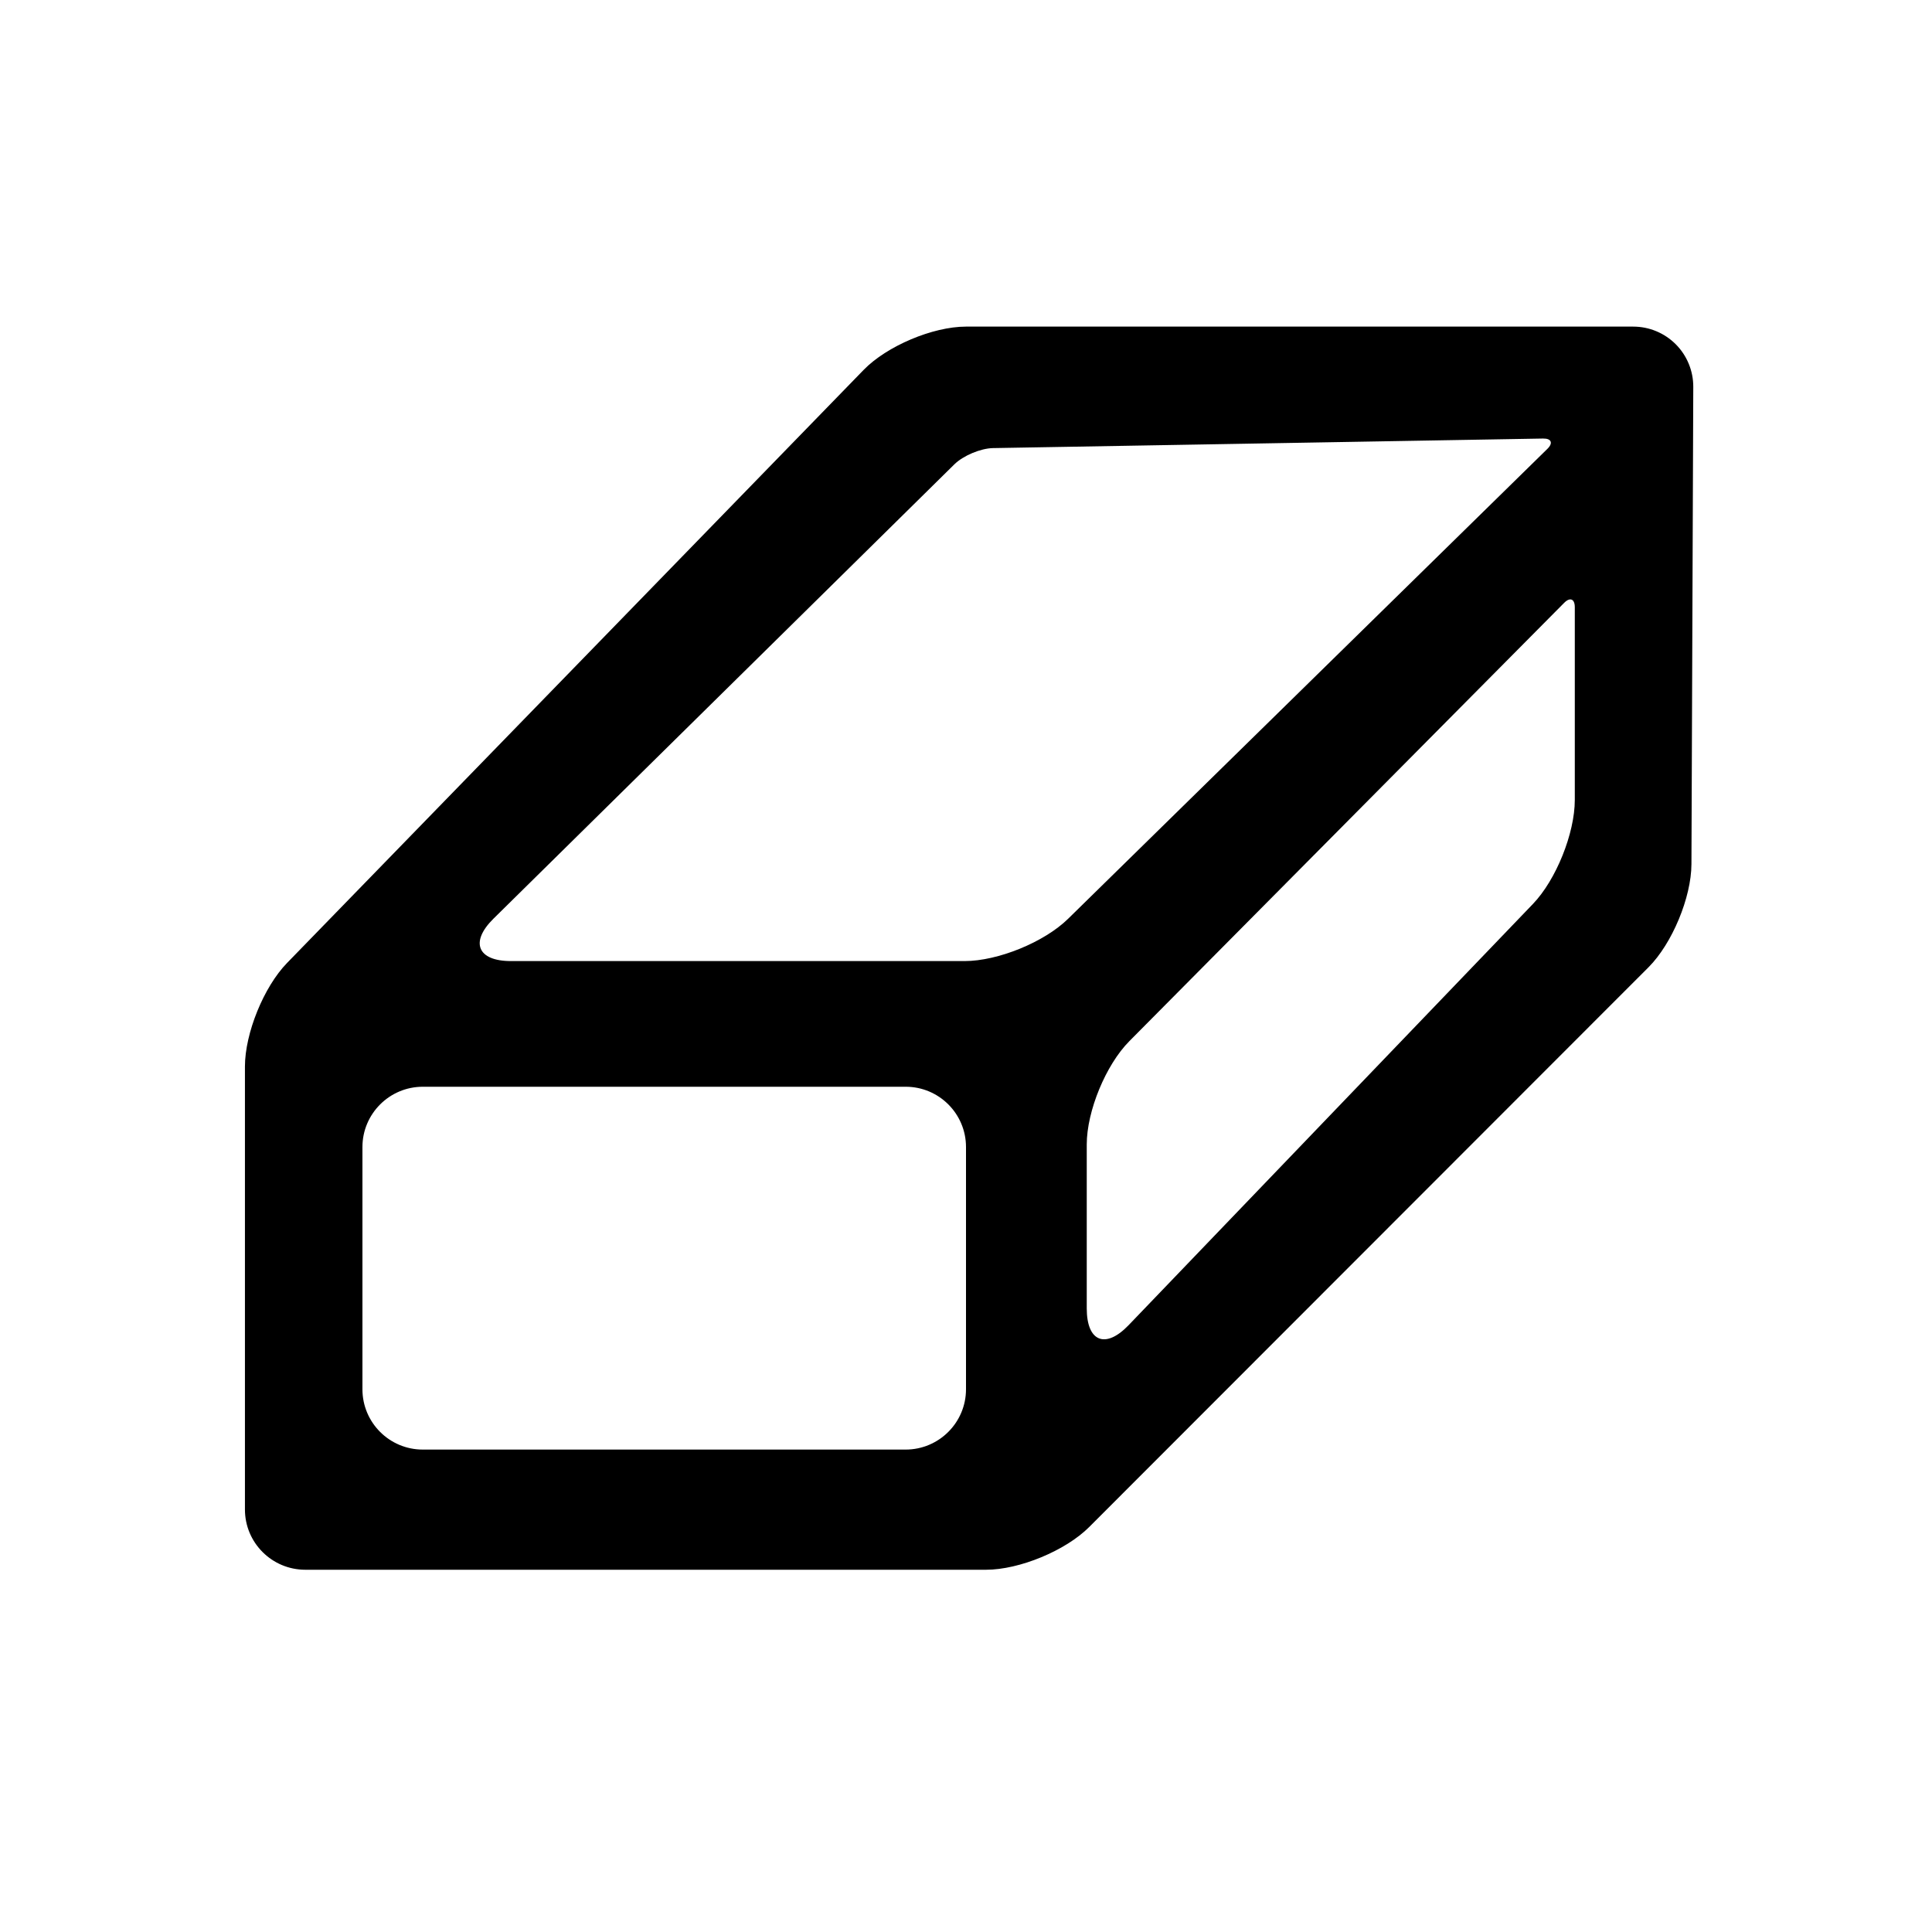
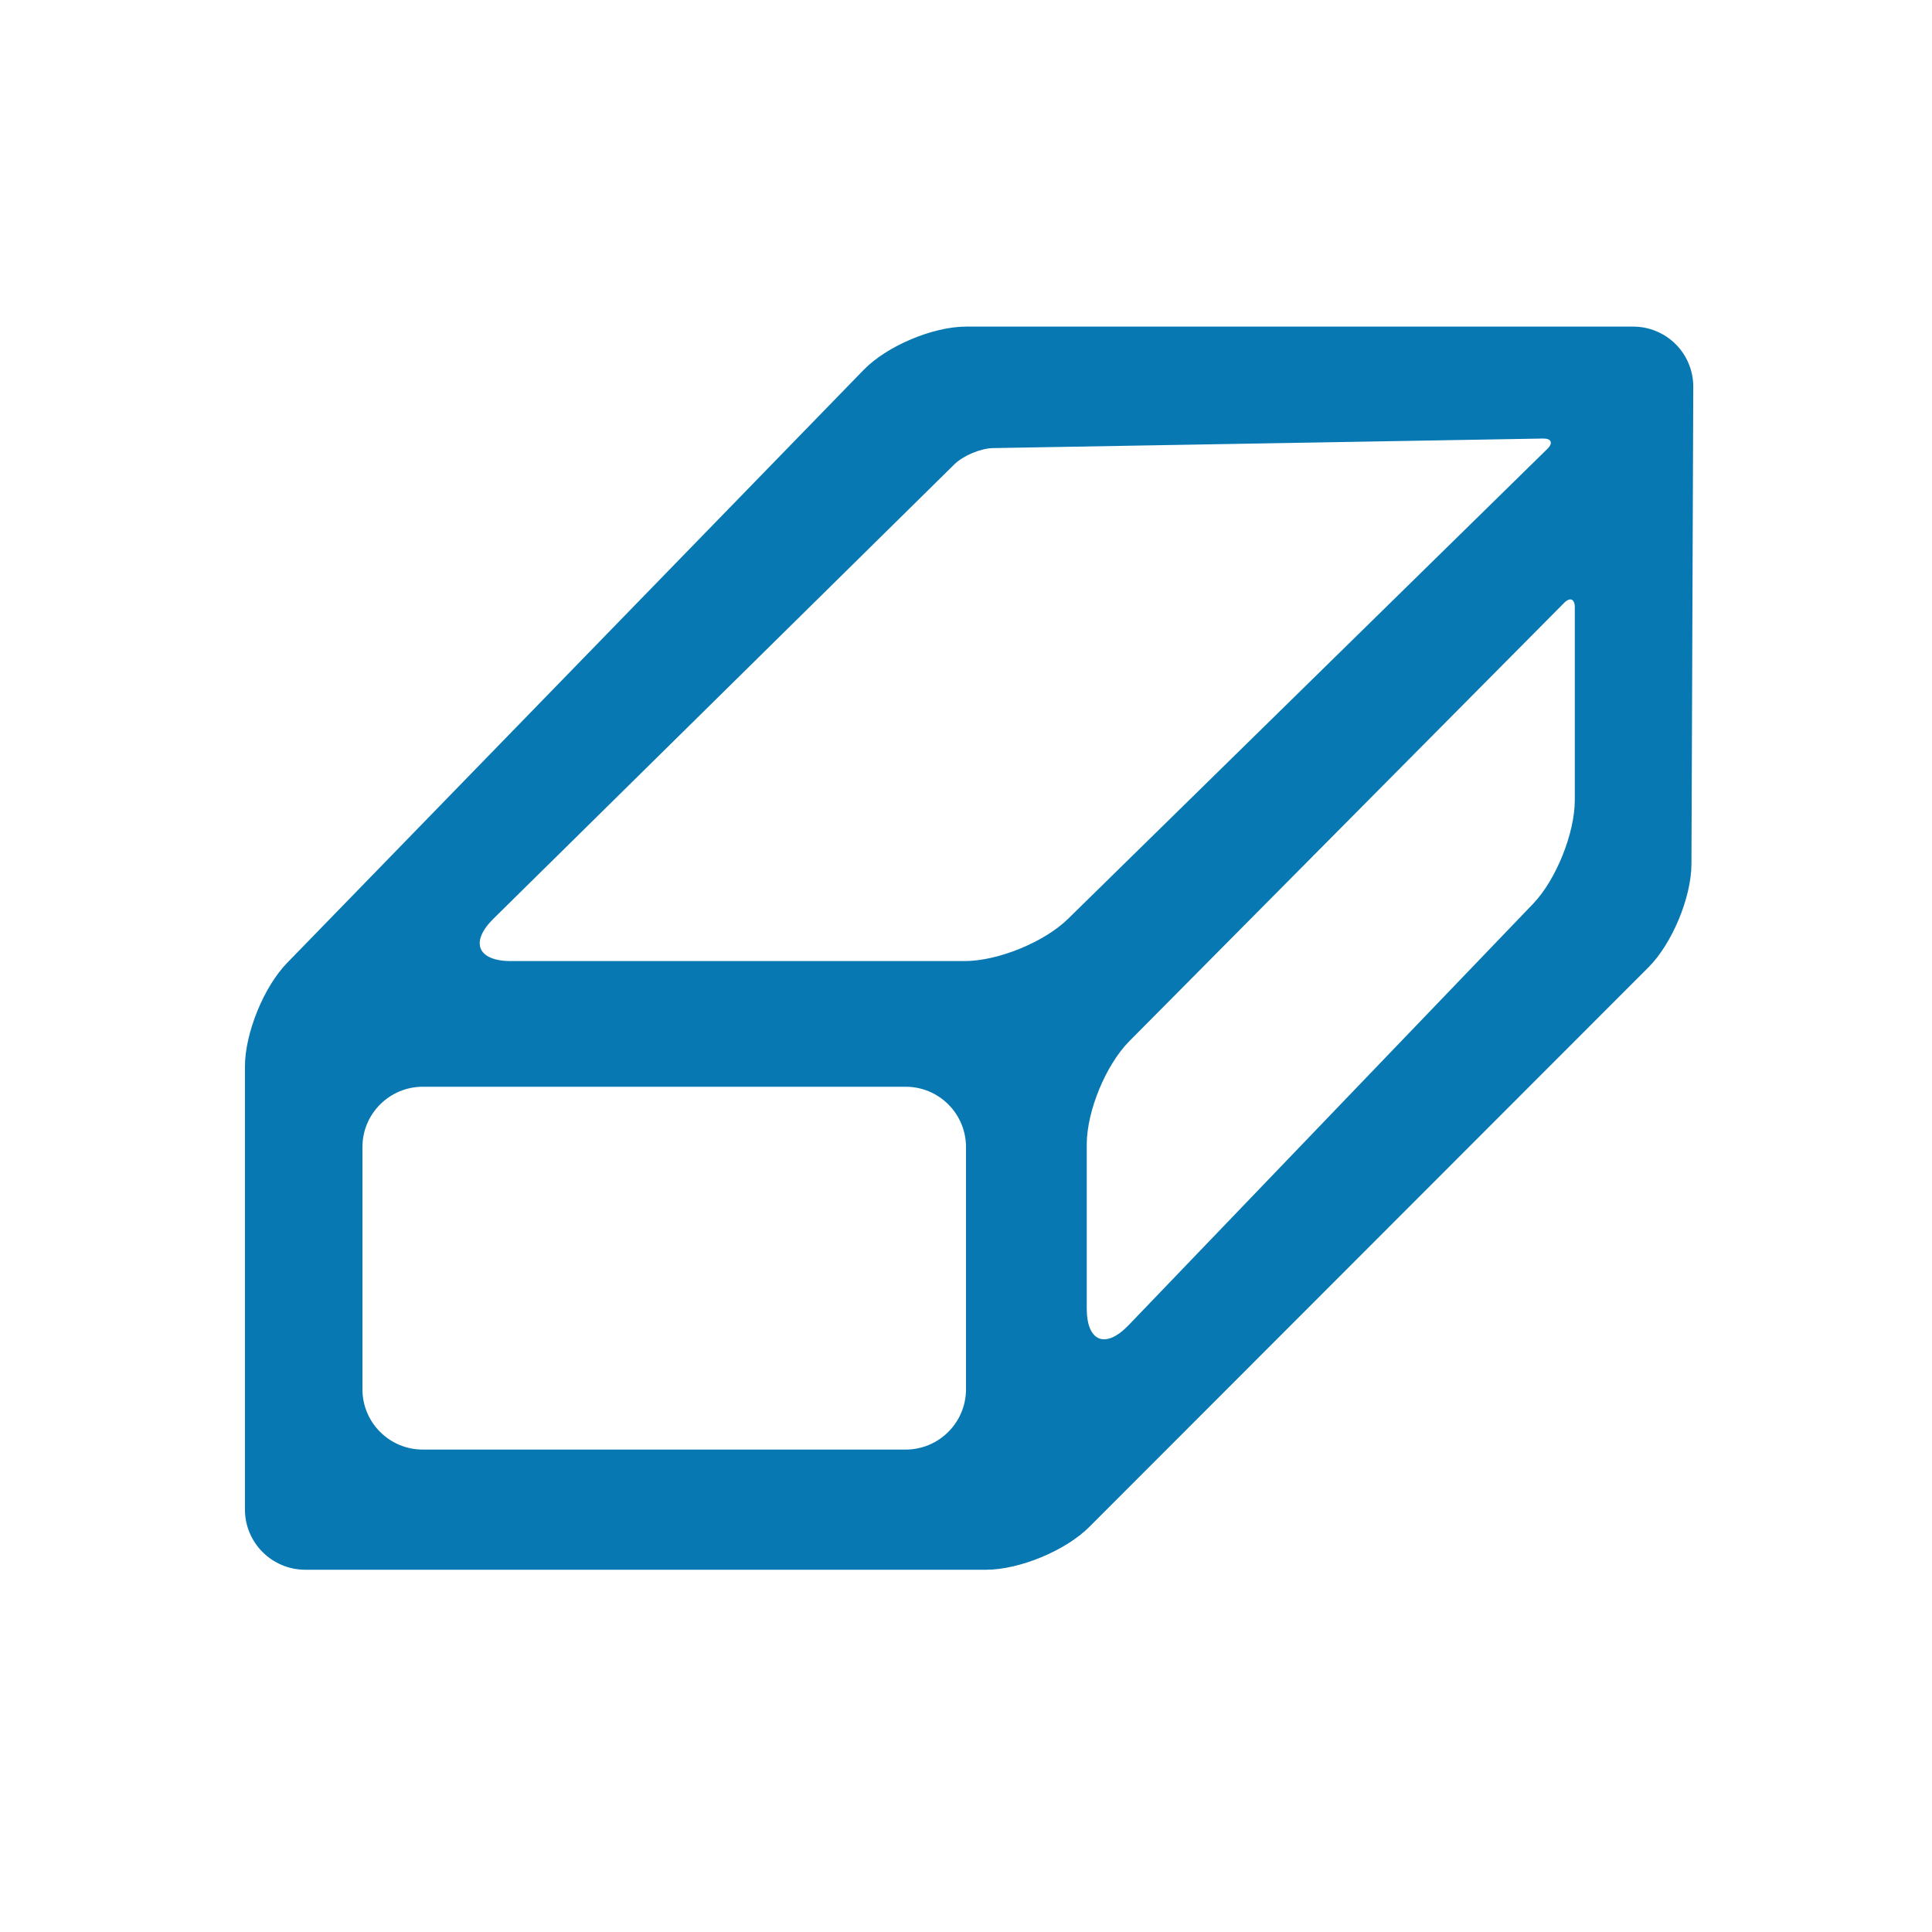
- <svg xmlns="http://www.w3.org/2000/svg" fill="#000000" width="800px" height="800px" viewBox="0 0 256 256">
+ <svg xmlns="http://www.w3.org/2000/svg" fill="#0878B3" width="800px" height="800px" viewBox="0 0 256 256">
  <path d="M38.032 127.602l76.405-78.588c3.074-3.162 9.157-5.737 13.573-5.737h88.392a7.958 7.958 0 0 1 7.966 7.996l-.243 63.237c-.017 4.412-2.563 10.53-5.686 13.655l-74.118 74.176c-3.121 3.124-9.239 5.659-13.66 5.659H40.46c-4.425 0-8.005-3.577-8.005-7.99v-58.682c0-4.414 2.497-10.558 5.577-13.726zM120.002 144h-63.98c-4.405 0-7.997 3.578-7.997 7.993v32.09a7.992 7.992 0 0 0 7.998 7.993h63.98c4.405 0 7.997-3.578 7.997-7.993v-32.09a7.992 7.992 0 0 0-7.998-7.993zm29.638-6.036c-3.115 3.14-5.64 9.268-5.64 13.685v21.72c0 4.418 2.476 5.42 5.542 2.227l53.585-55.823c3.06-3.188 5.542-9.36 5.542-13.771V80.459c0-1.105-.63-1.365-1.41-.578l-57.62 58.083zm-18.046-78.59c-1.66.03-3.966 1-5.143 2.16l-61.065 60.197c-3.146 3.102-2.114 5.616 2.306 5.616h60.119c4.42 0 10.559-2.506 13.71-5.596l63.519-62.277c.788-.773.525-1.384-.577-1.365l-72.869 1.266z" fill-rule="evenodd" />
</svg>
